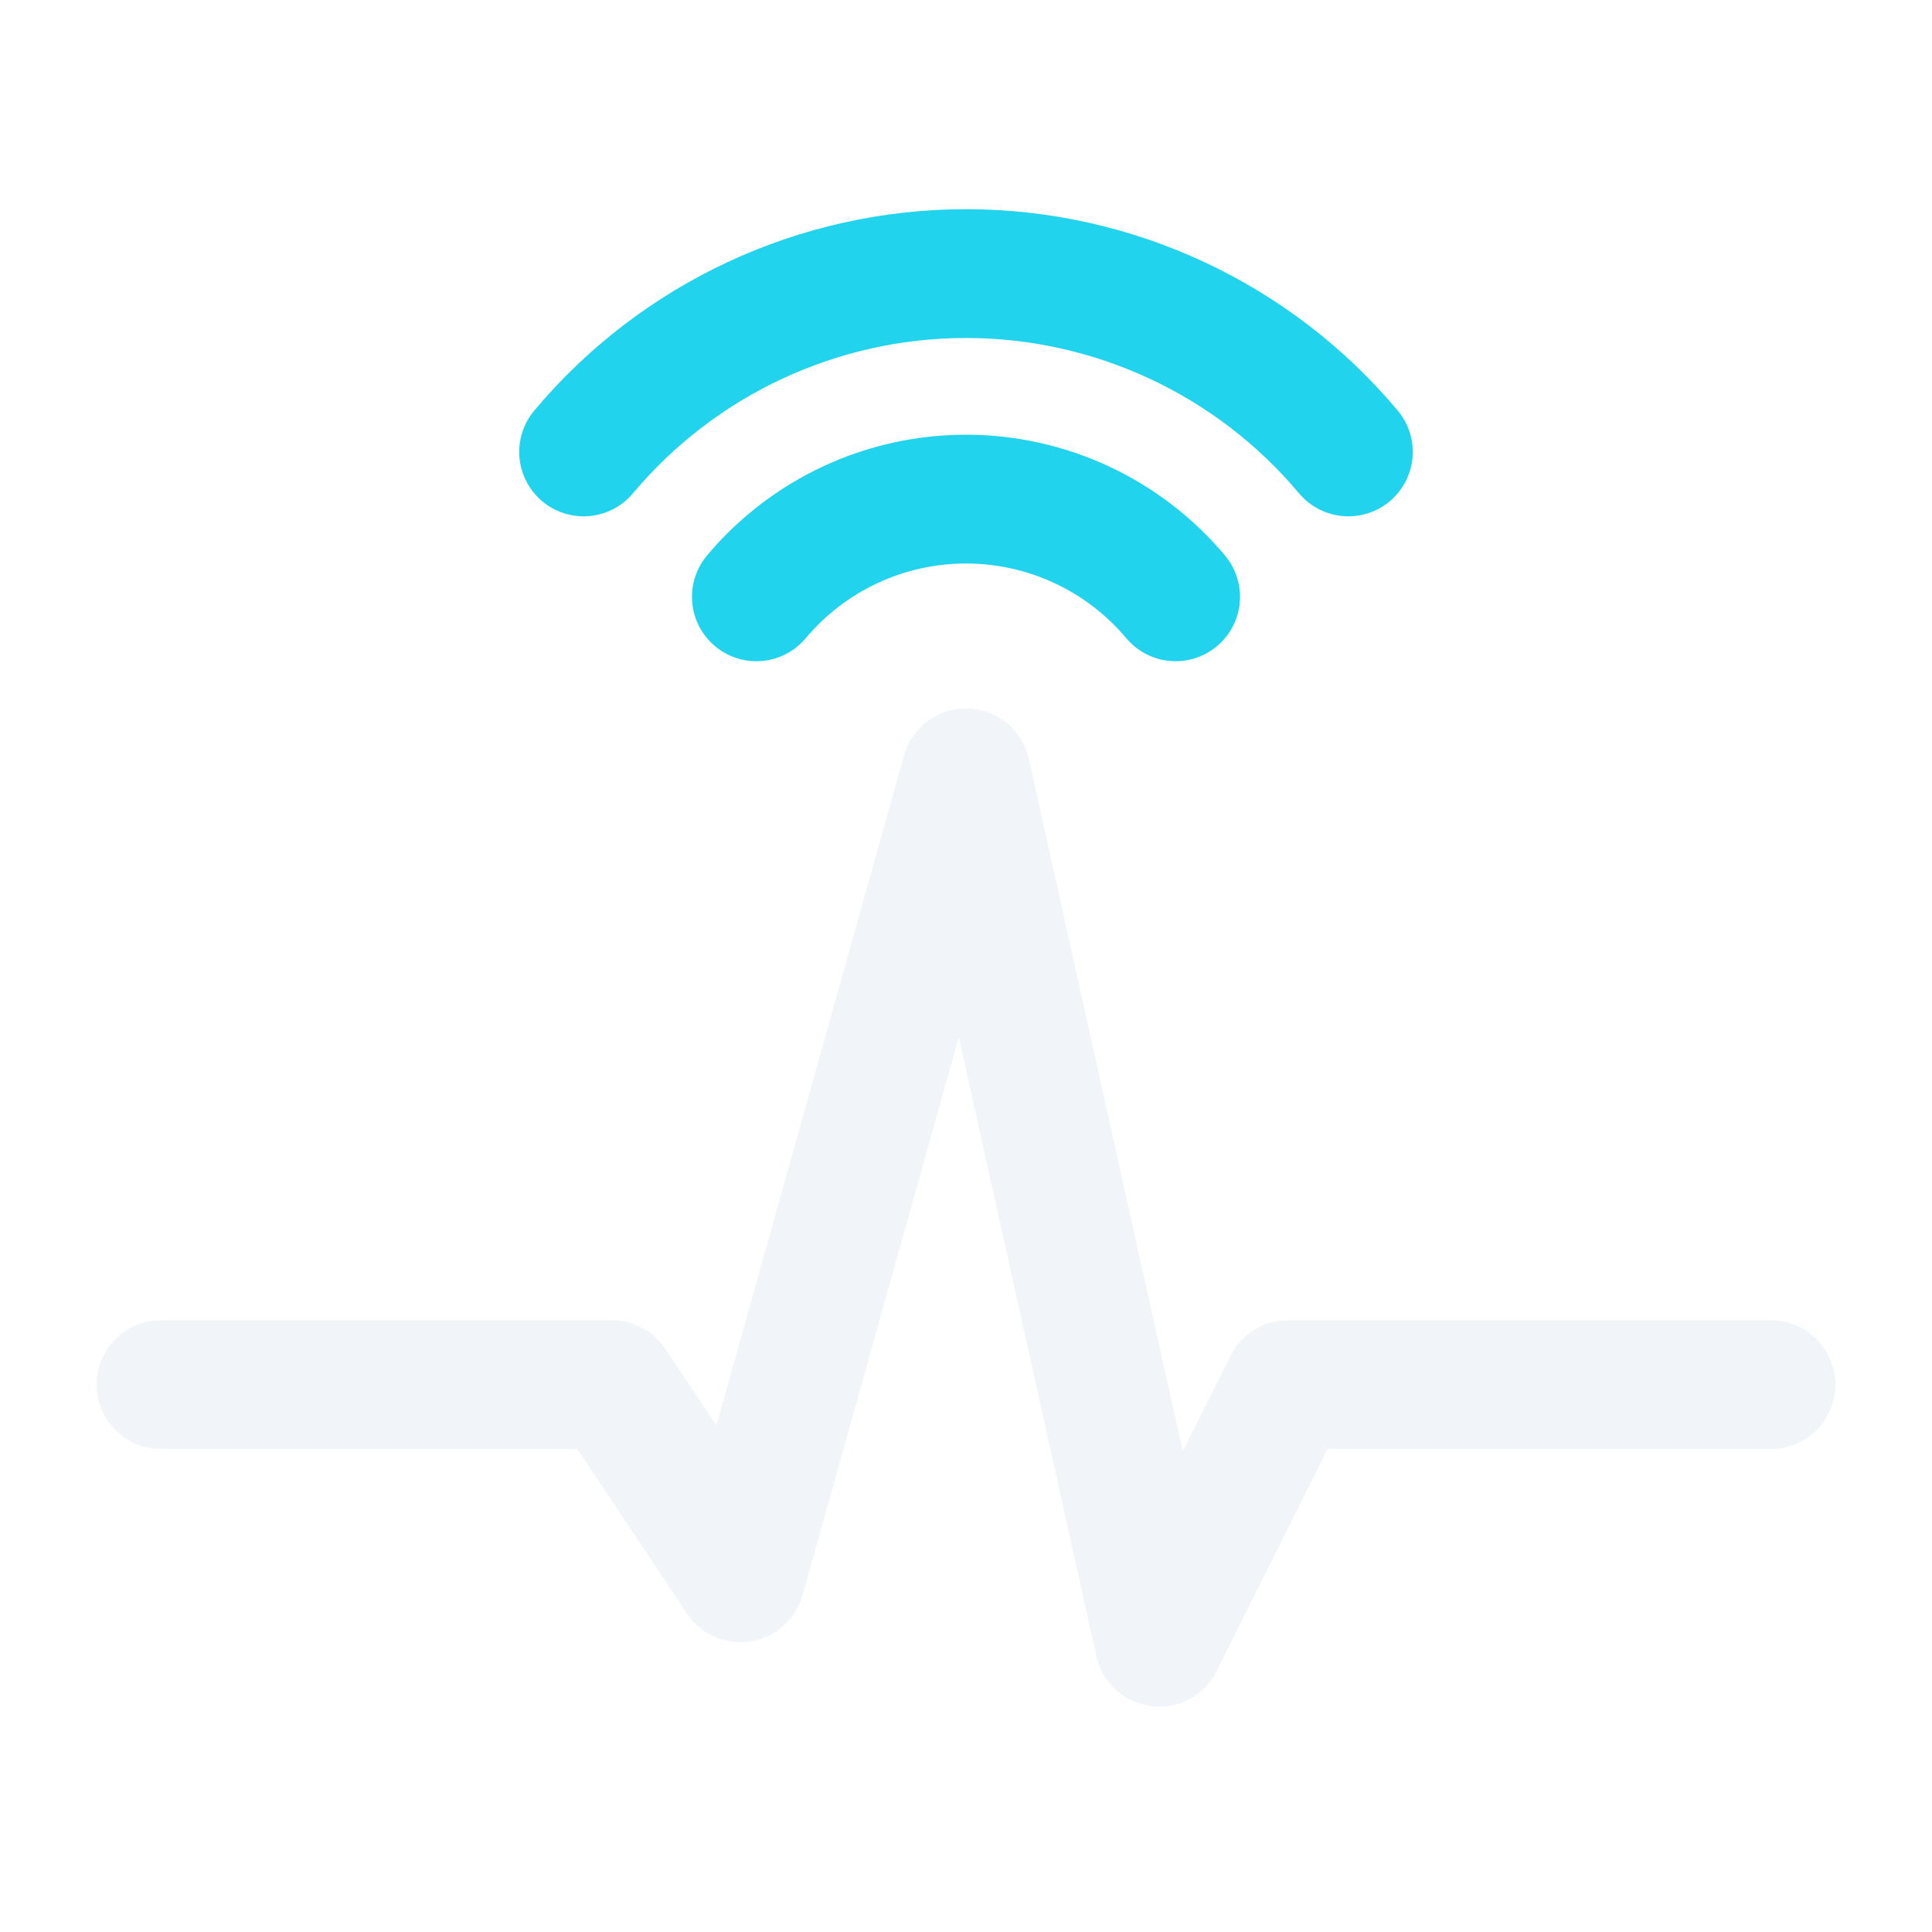
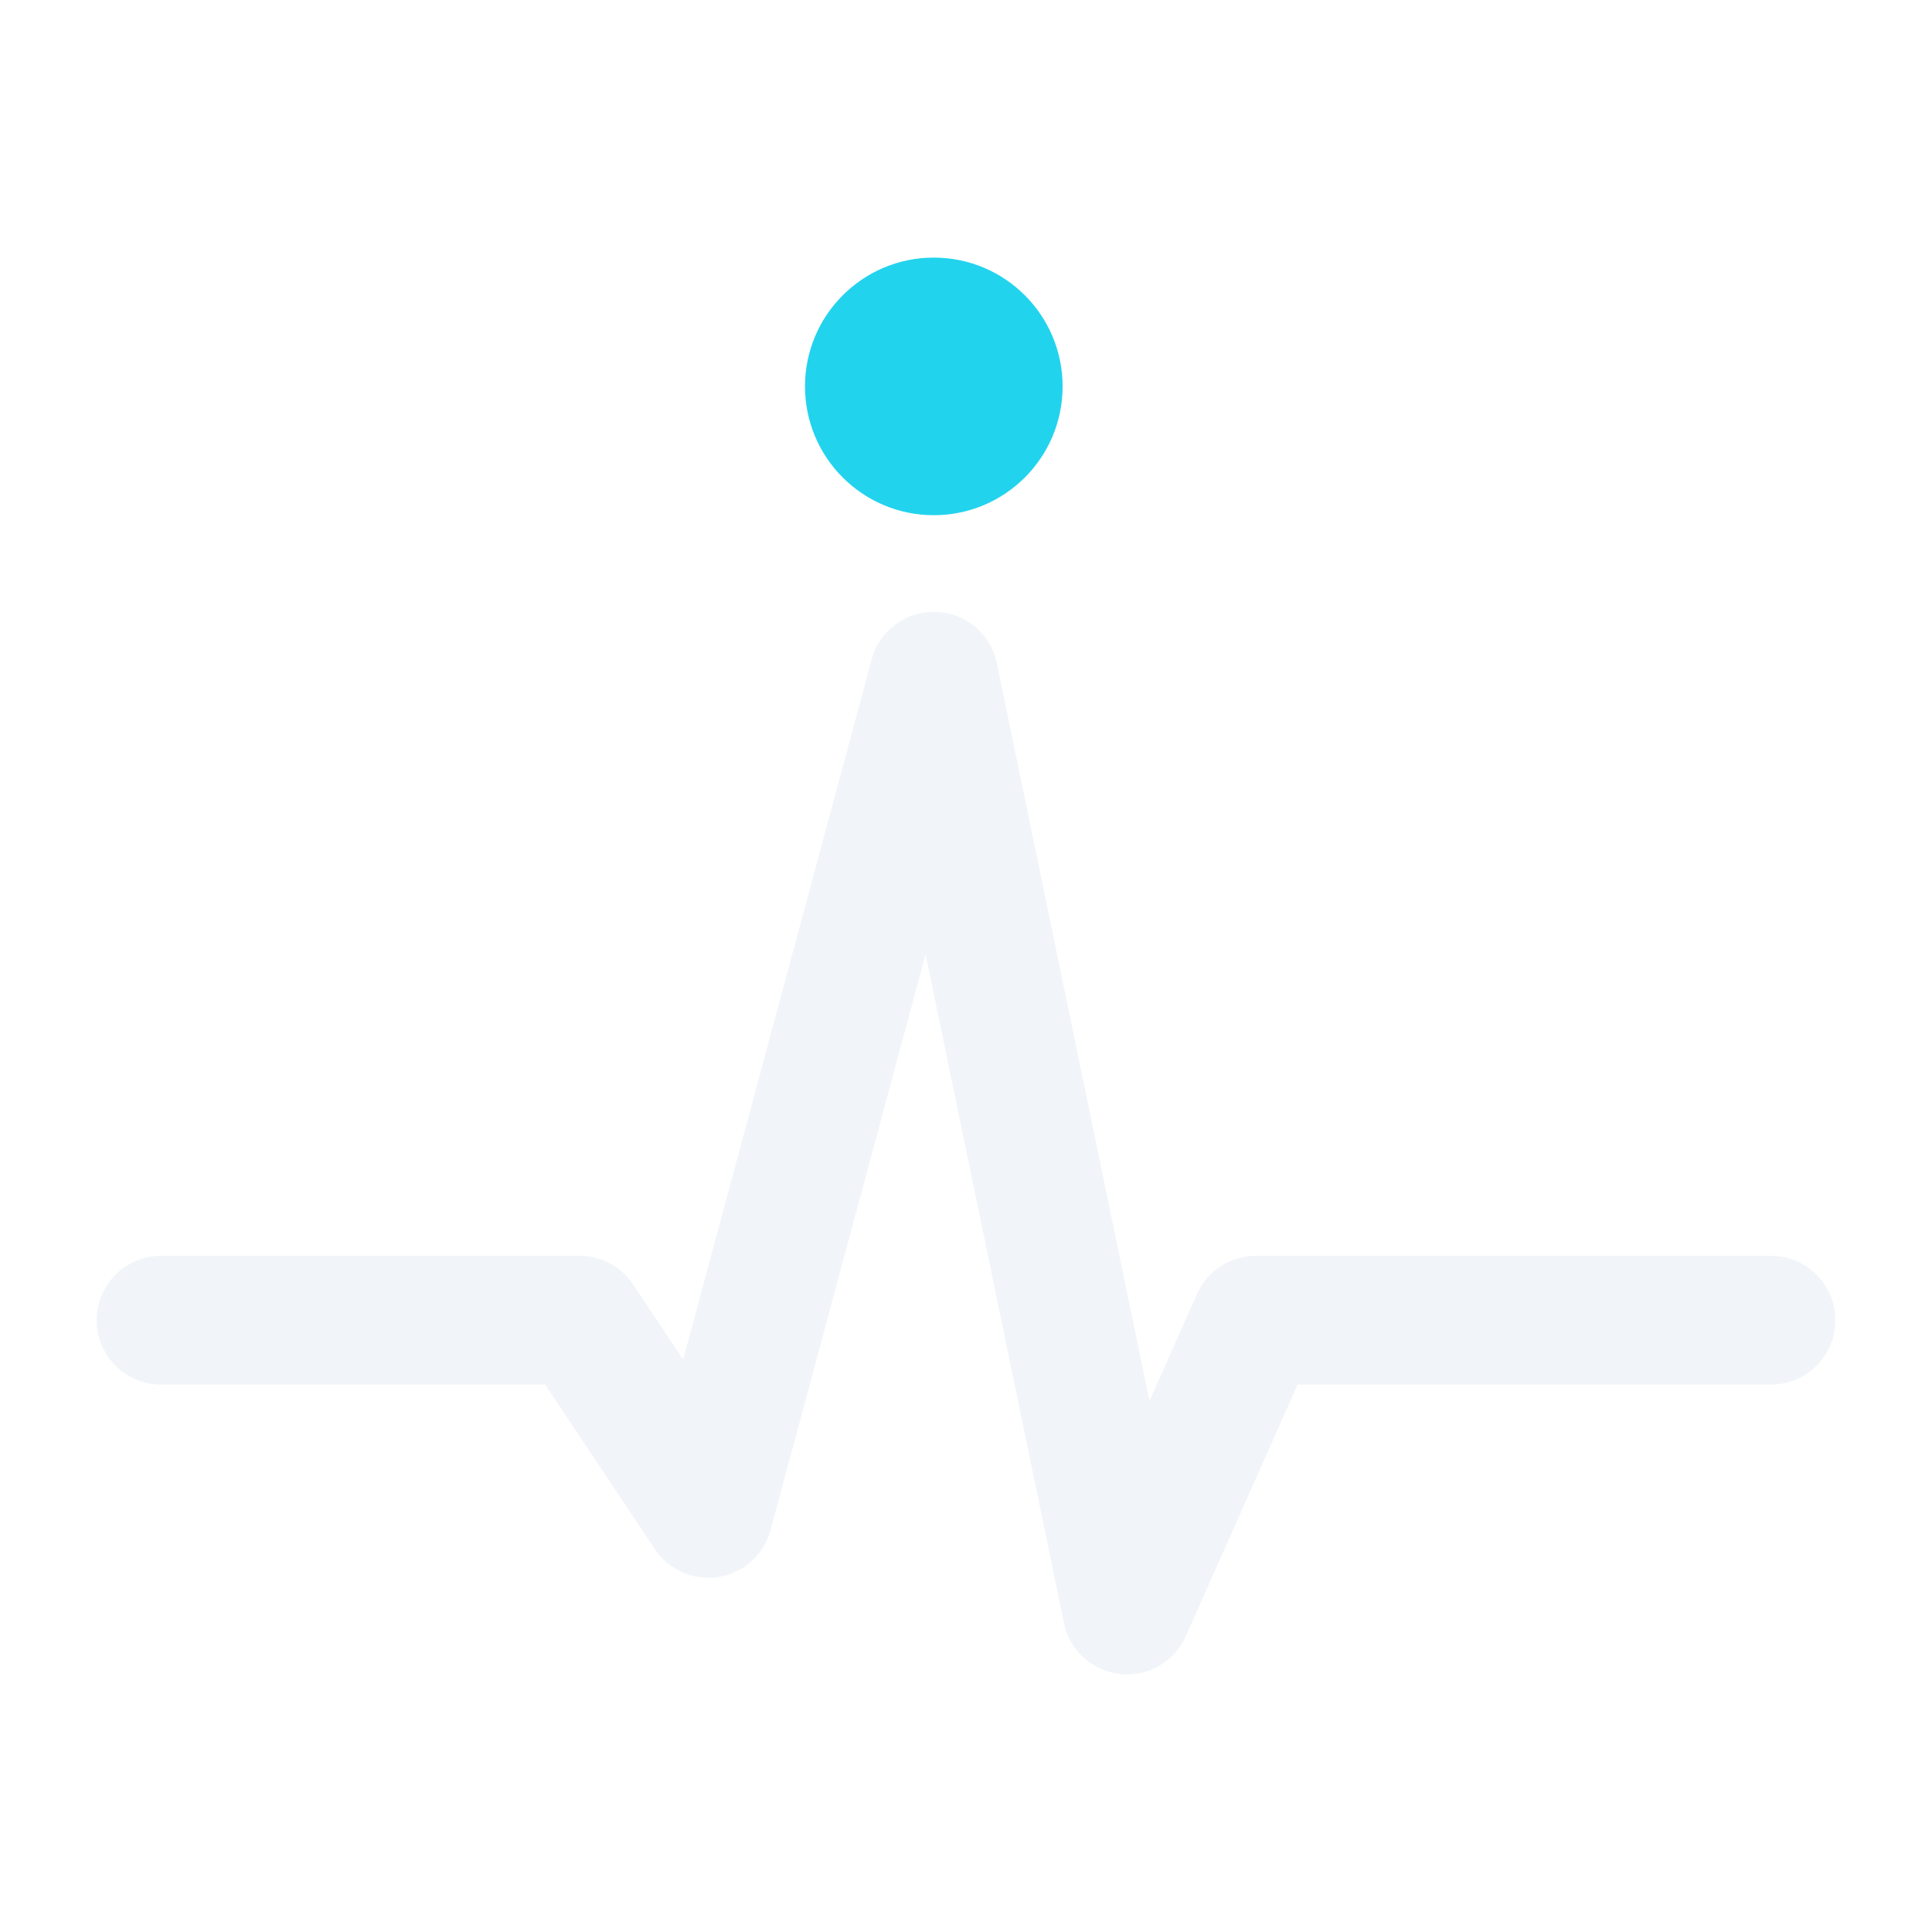
<svg xmlns="http://www.w3.org/2000/svg" viewBox="0 0 120 120" role="img" aria-label="Heartping">
  <g fill="none" stroke-linecap="round" stroke-linejoin="round" stroke-width="8">
-     <path stroke="#F1F5F9" d="M10 86 L38 86 L46 98 L60 48 L72 102 L80 86 L110 86" />
-     <path stroke="#22D3EE" d="M46.98 37.07A17 17 0 0 1 73.02 37.07 M36.25 28.07A31 31 0 0 1 83.75 28.07" />
+     <path stroke="#F1F5F9" d="M10 82 L36 82 L44 94 L58 42 L70 100 L78 82 L110 82" />
+     <circle fill="#22D3EE" stroke="none" cx="58" cy="24" r="8" />
  </g>
</svg>
